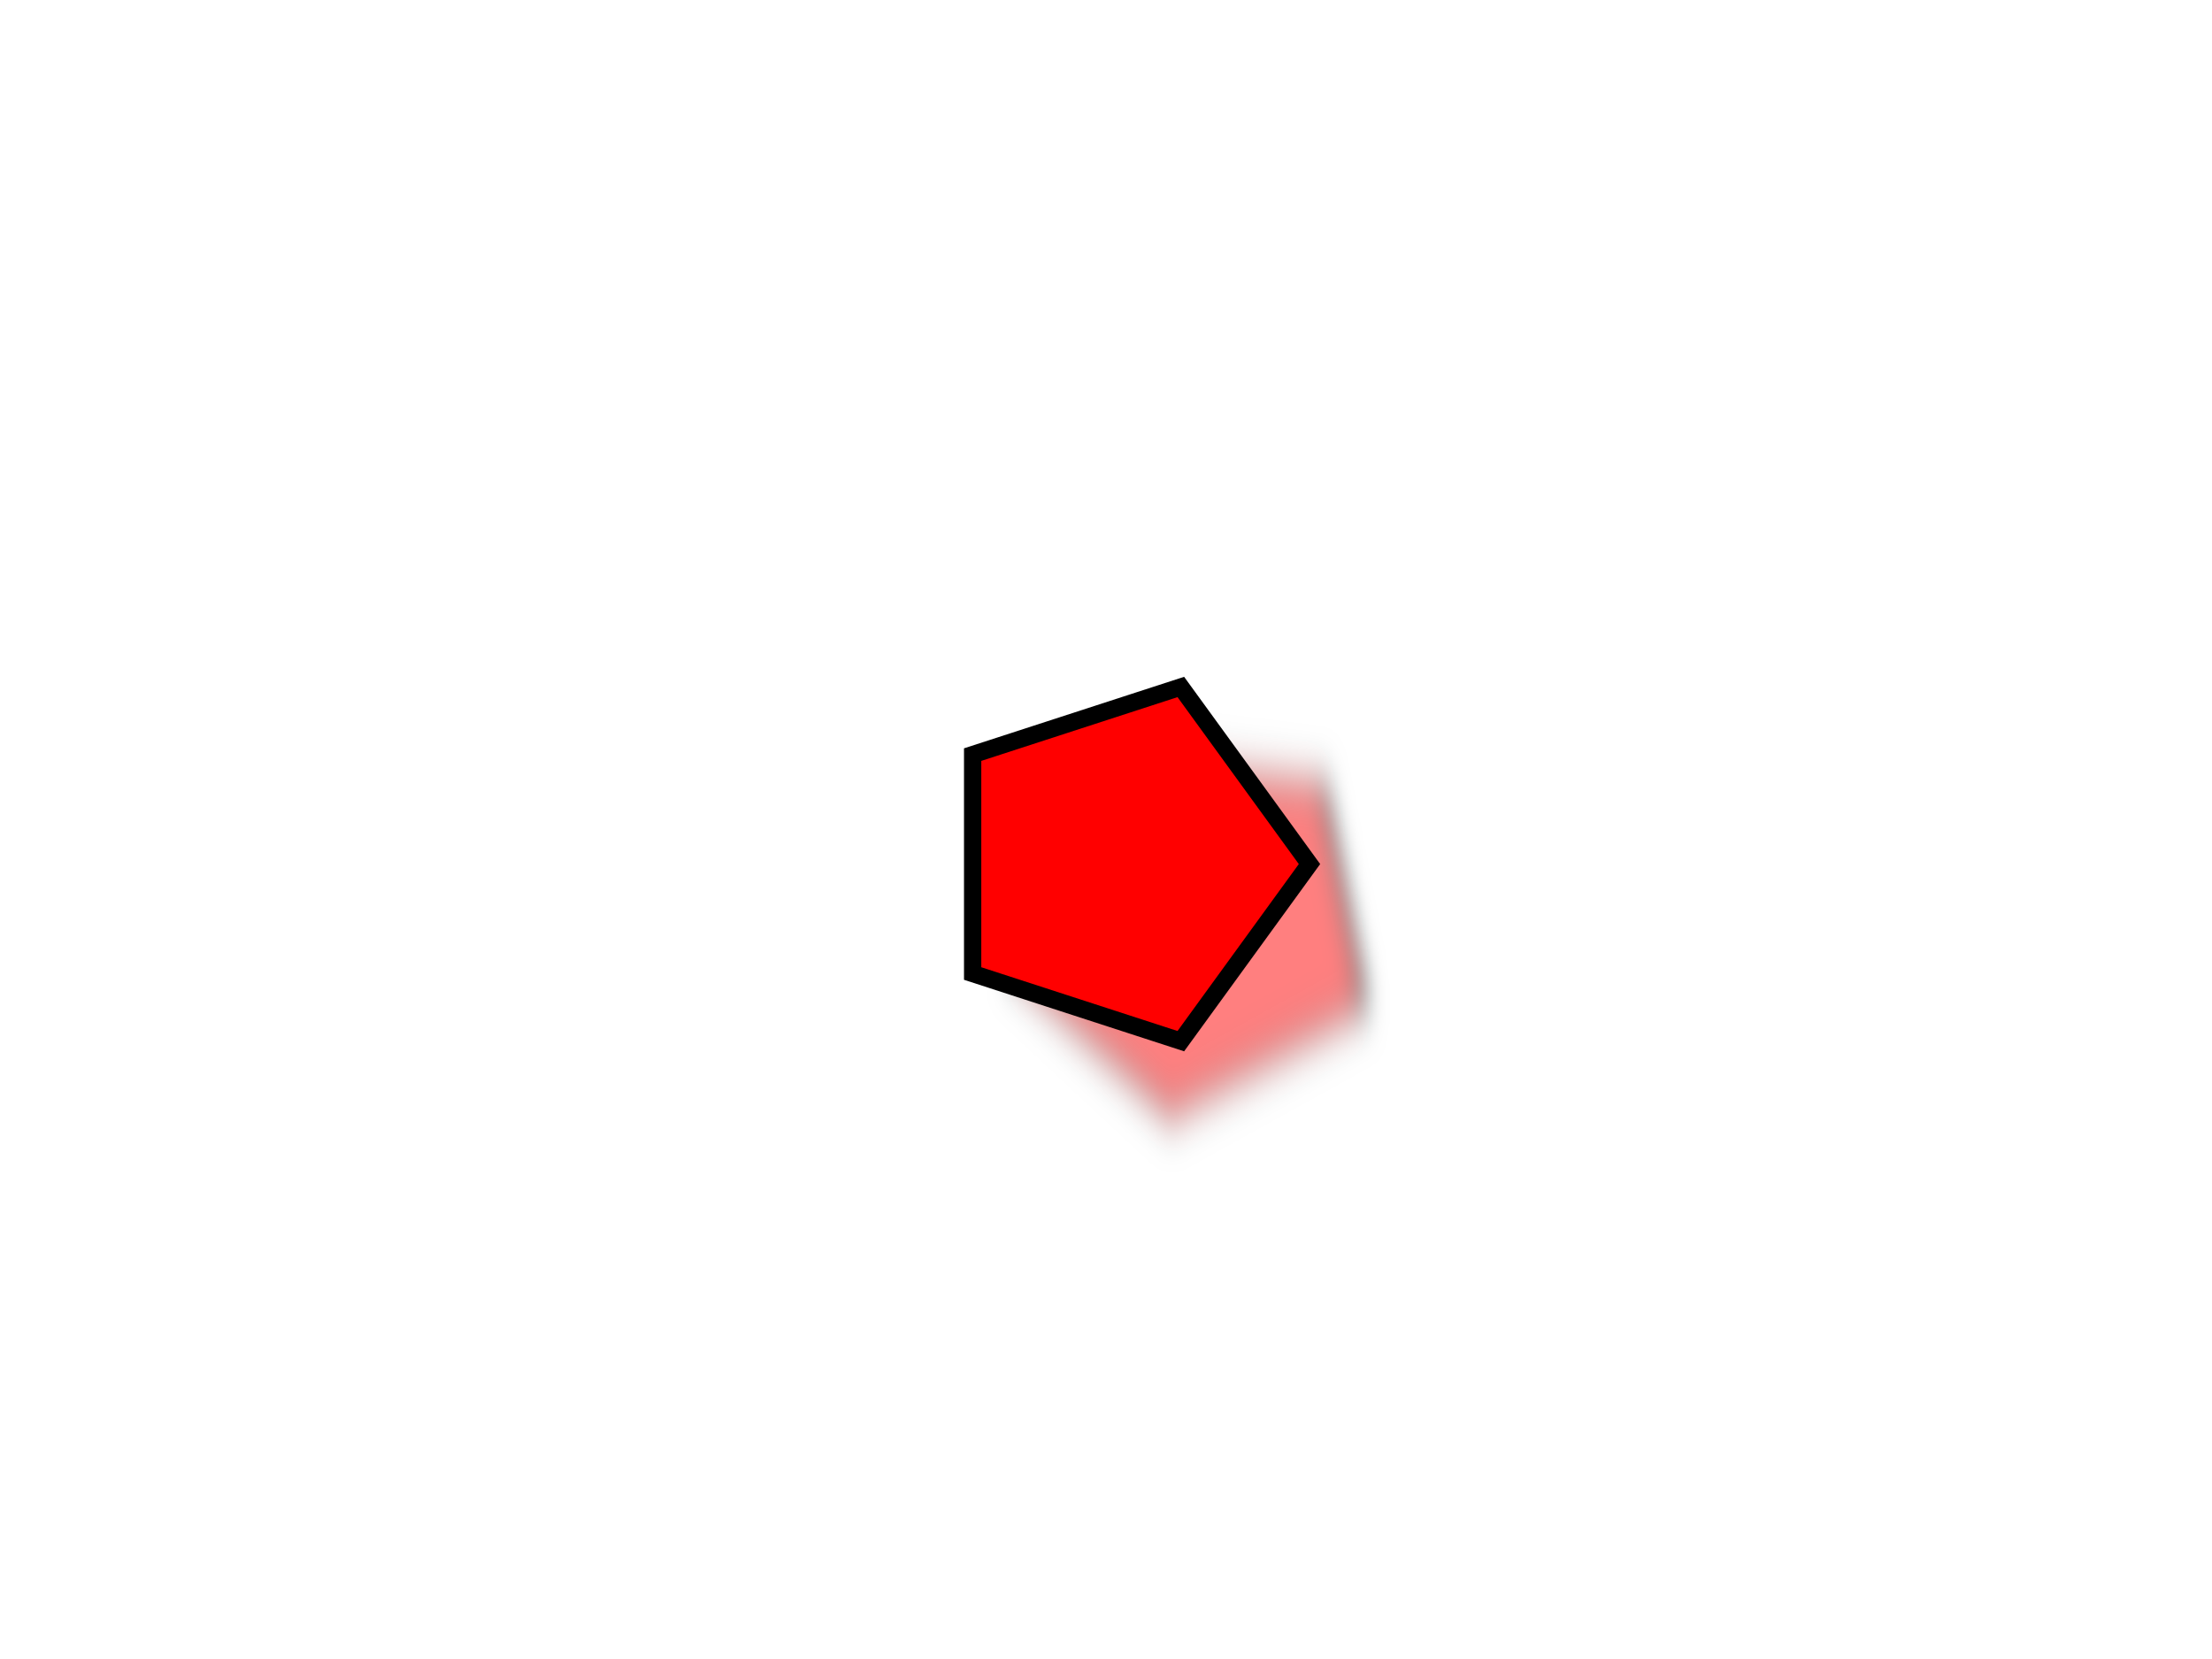
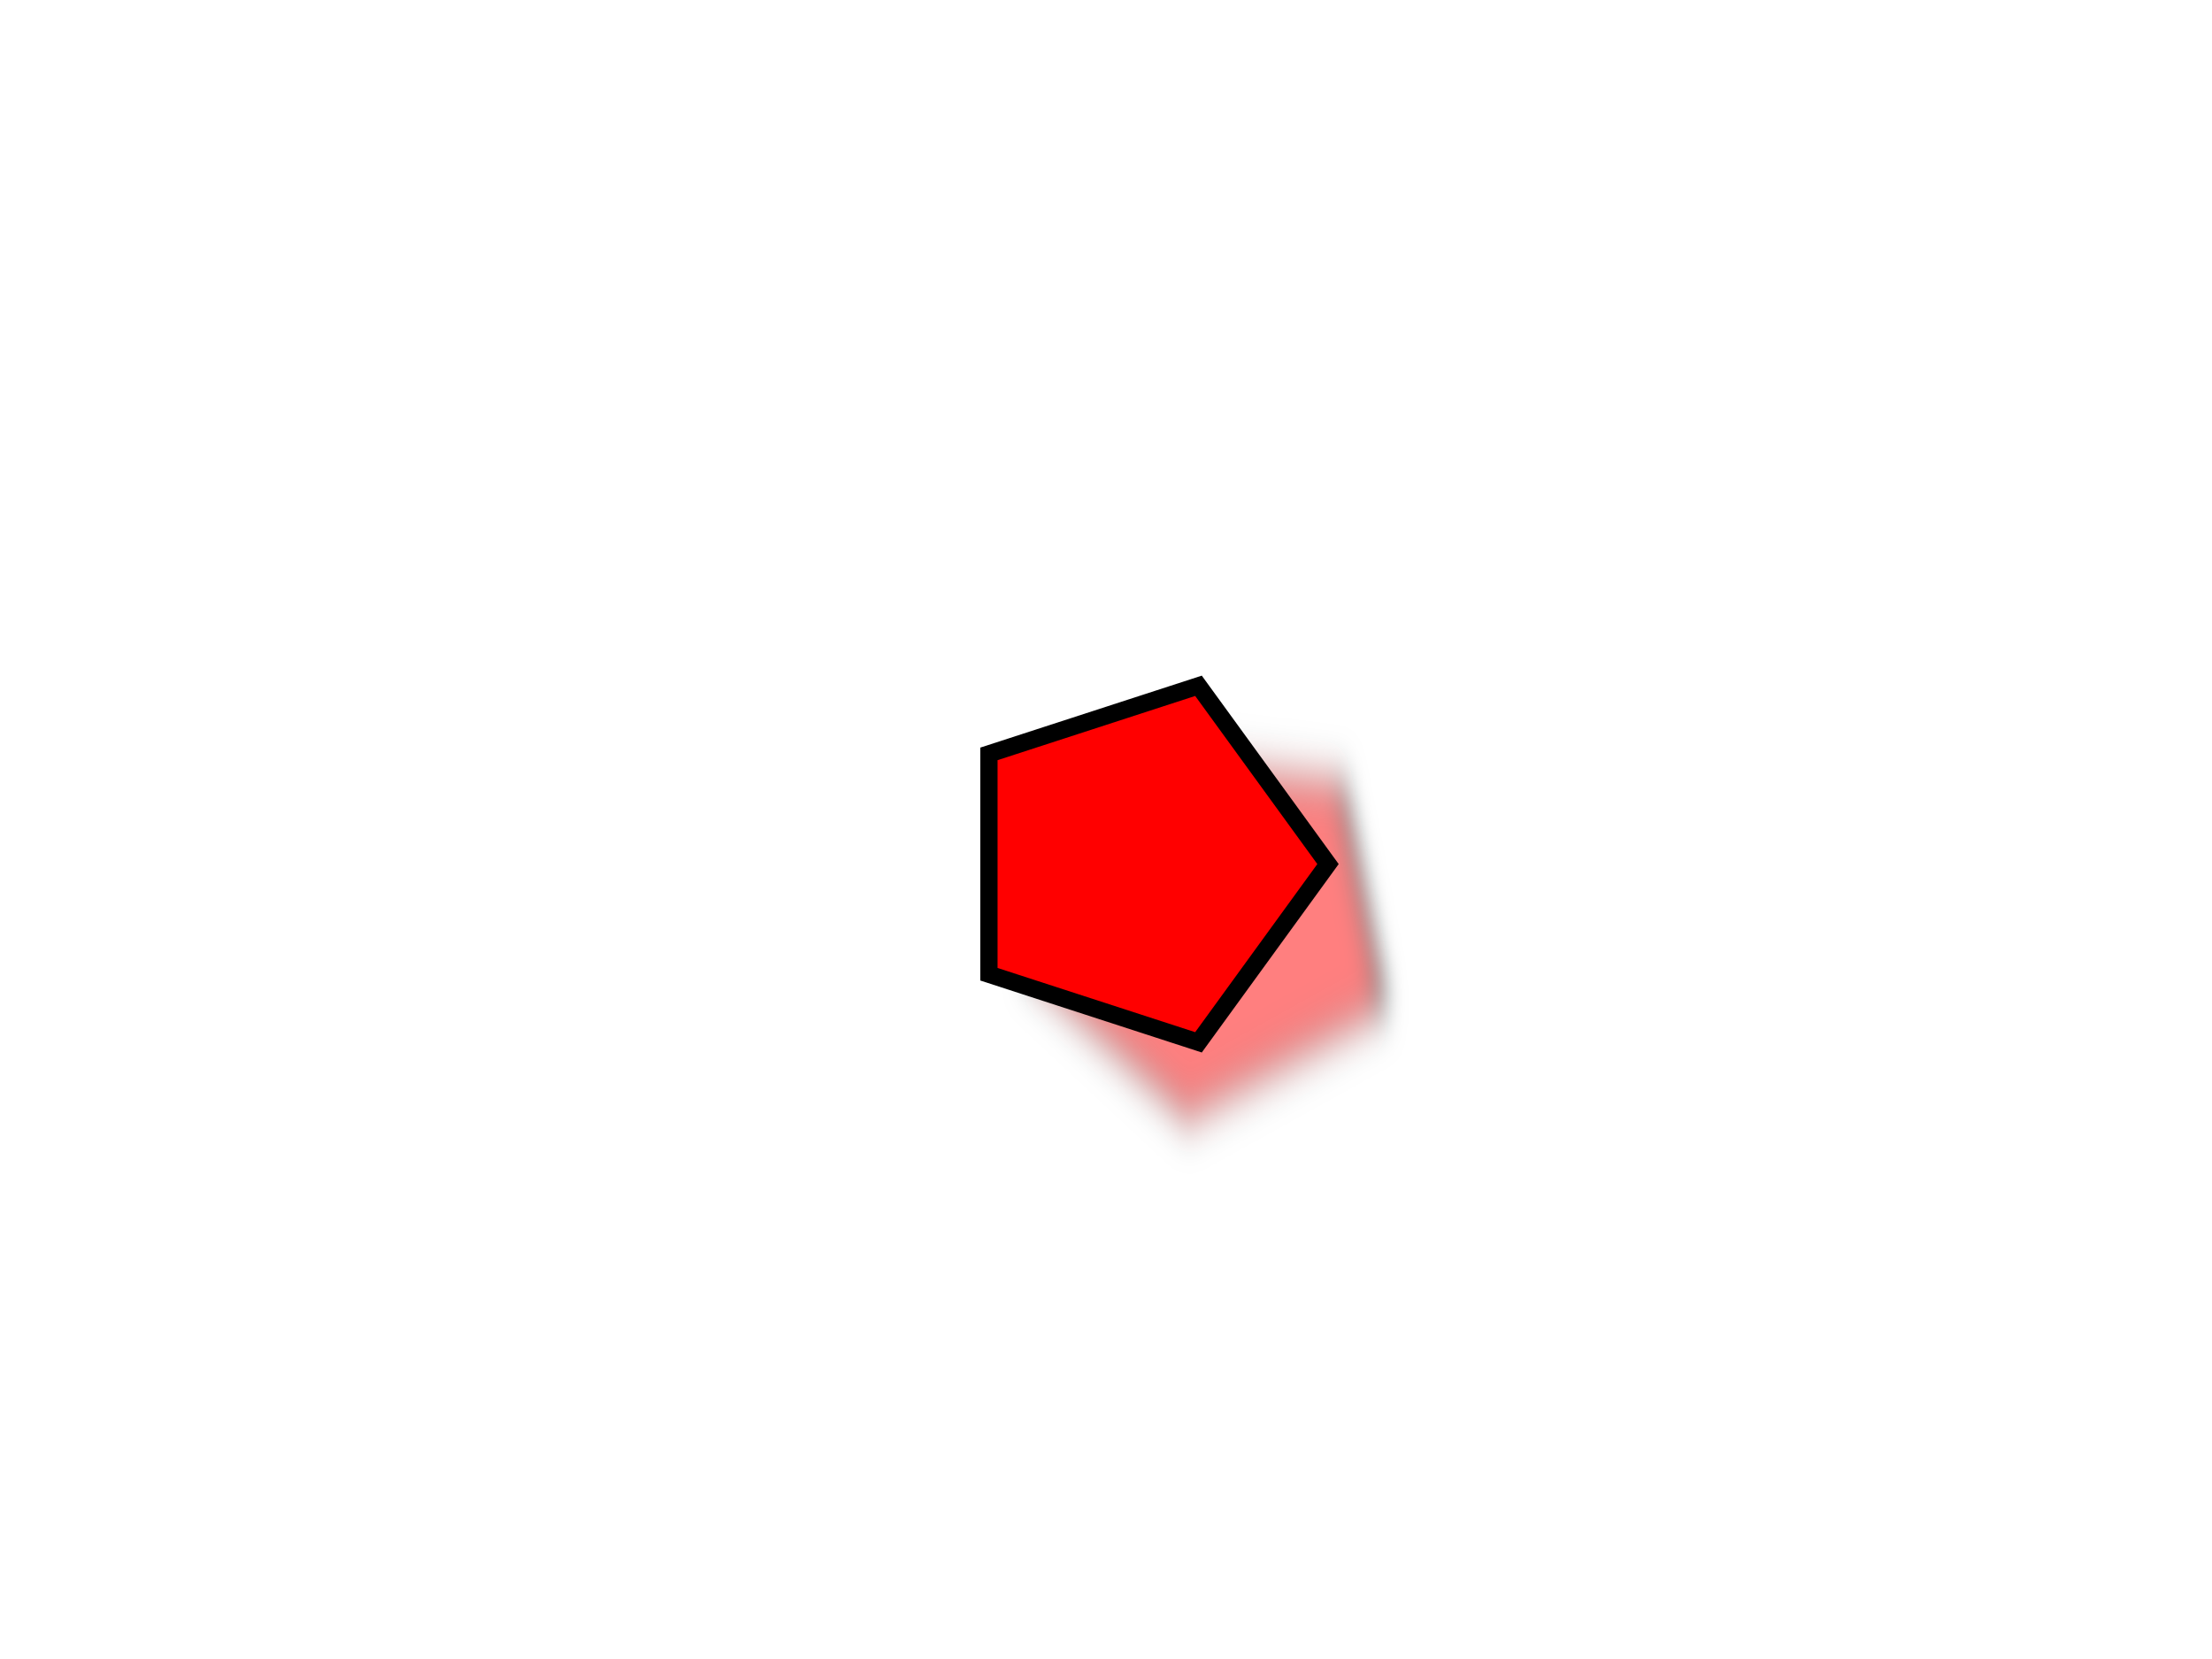
<svg xmlns="http://www.w3.org/2000/svg" width="640" height="480">
  <g class="layer">
-     <polygon class="svg_2_class" cx="325" cy="250" edge="63.33" fill="#FF0000" filter="url(#svg_2_id_blur)" id="svg_2_id" opacity="0.5" orient="x" points="398.875,270 361.648,321.238 301.415,301.667 301.415,238.333 361.648,218.762 398.875,270 " shape="regularPoly" sides="5" stroke="#000000" stroke-width="5" transform="rotate(25 350.145 270)" />
-     <polygon cx="325" cy="250" edge="63.33" fill="#FF0000" id="svg_1" orient="x" points="378.875,250 341.648,301.238 281.415,281.667 281.415,218.333 341.648,198.762 378.875,250 " shape="regularPoly" sides="5" stroke="#000000" stroke-width="5" />
+     <polygon class="svg_2_class" cx="330" cy="250" edge="63.75" fill="#FF0000" filter="url(#svg_2_id_blur)" id="svg_2_id" opacity="0.5" orient="x" points="404.232,270 366.759,321.578 306.125,301.877 306.125,238.123 366.759,218.422 404.232,270 " shape="regularPoly" sides="5" stroke="#000000" stroke-width="5" transform="rotate(25 355.179 270)" />
+     <polygon cx="330" cy="250" edge="63.75" fill="#FF0000" id="svg_1" orient="x" points="384.232,250 346.759,301.578 286.125,281.877 286.125,218.123 346.759,198.422 384.232,250 " shape="regularPoly" sides="5" stroke="#000000" stroke-width="5" />
  </g>
  <defs>
    <filter height="200%" id="svg_2_id_blur" width="200%" x="-50%" y="-50%">
      <feGaussianBlur in="SourceGraphic" stdDeviation="5" />
    </filter>
  </defs>
</svg>
